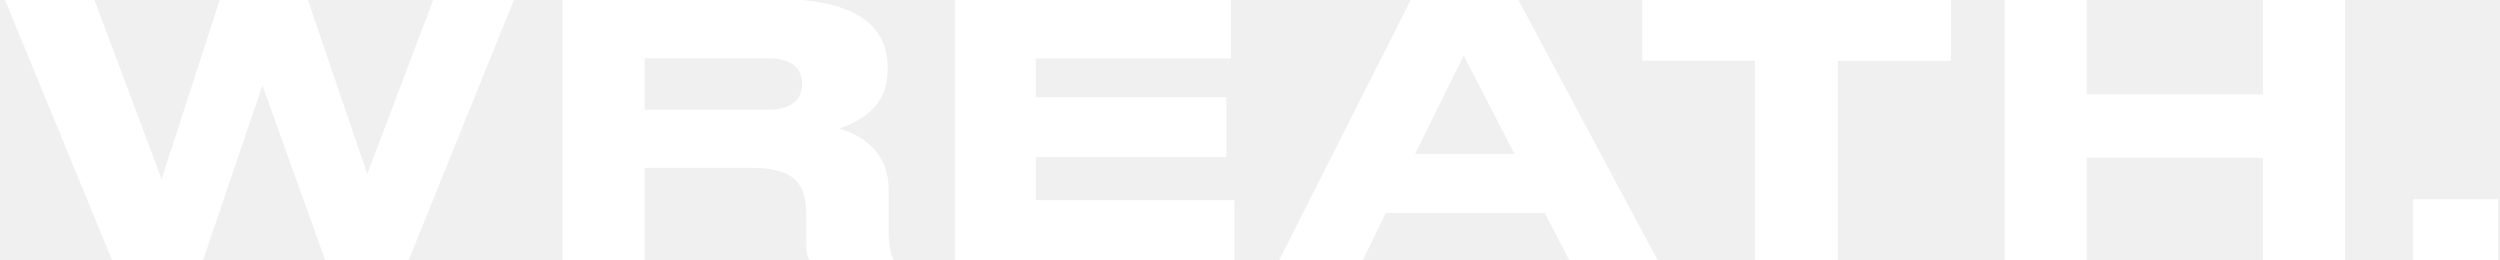
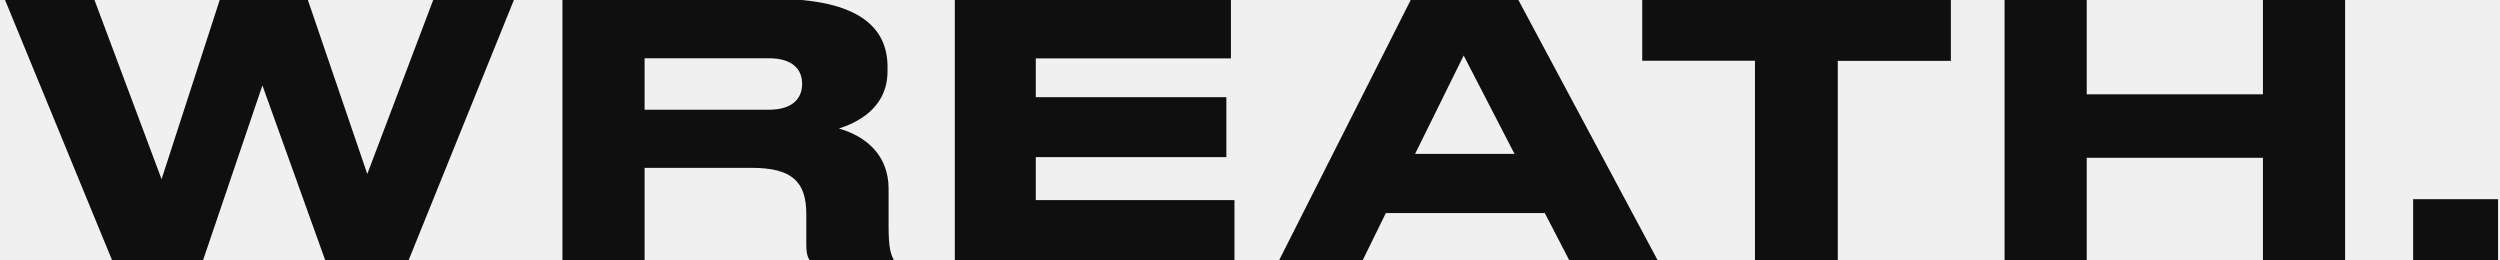
<svg xmlns="http://www.w3.org/2000/svg" version="1.1" x="0px" y="0px" viewBox="0 0 1914 198.7" style="enable-background:new 0 0 1914 198.7;" xml:space="preserve">
  <style type="text/css">
- 	.st0{fill:#FFFFFF;}
+ 	.st0{fill:#FFFFFF; mix-blend-mode: difference;}
</style>
  <g id="Layer_1">
</g>
  <g id="Layer_2">
    <g id="Layer_2_1_">
      <g id="Layer_1-2">
        <path class="st0" d="M86,199.7L3.5-0.9H72l51.7,138.1L168.5-0.9h66.9l45.8,134.1L332-0.9h61.8l-81.2,200.7h-63.4L200.9,65.4     l-45.6,134.3H86z" />
        <path class="st0" d="M493.5,199.7h-62.9V-0.9h161.8c66.9,0,87.1,23.2,87.1,52.1v3.2c0,28.9-24,39.7-37.2,44     c20.5,5.9,38,20.2,38,46.1v29.4c0,16.2,1.9,21.3,3.8,24.5v1.3h-63.8c-1.9-2.4-3-5.4-3-12.7v-23.2c0-24.5-10.8-35.3-41.8-35.3h-82     V199.7z M493.5,84h95.2c18,0,25.4-8.6,25.4-19.7v-0.3c0-10.5-7-19.4-25.4-19.4h-95.2V84z" />
        <path class="st0" d="M942.4-0.9v45.6H793v29.7h145.9v45.9H793v32.9h152.1v46.7H731V-0.9H942.4z" />
        <path class="st0" d="M1182.7,163.1H1061l-18,36.7H979L1080.5-0.9h81.5l107.4,200.7h-67.7L1182.7,163.1z M1120.6,42.5l-37.2,75.3     h76.1L1120.6,42.5z" />
        <path class="st0" d="M1343.6,46.5h-86.3V-0.9h236.3v47.5H1407v153.2h-63.4V46.5z" />
        <path class="st0" d="M1534.7-0.9h62.9v73.1h134.9V-0.9h62.9v200.7h-62.9v-79h-134.9v79h-62.9V-0.9z" />
        <path class="st0" d="M1912.5,199.7h-65v-47.2h65L1912.5,199.7z" />
      </g>
    </g>
  </g>
</svg>
